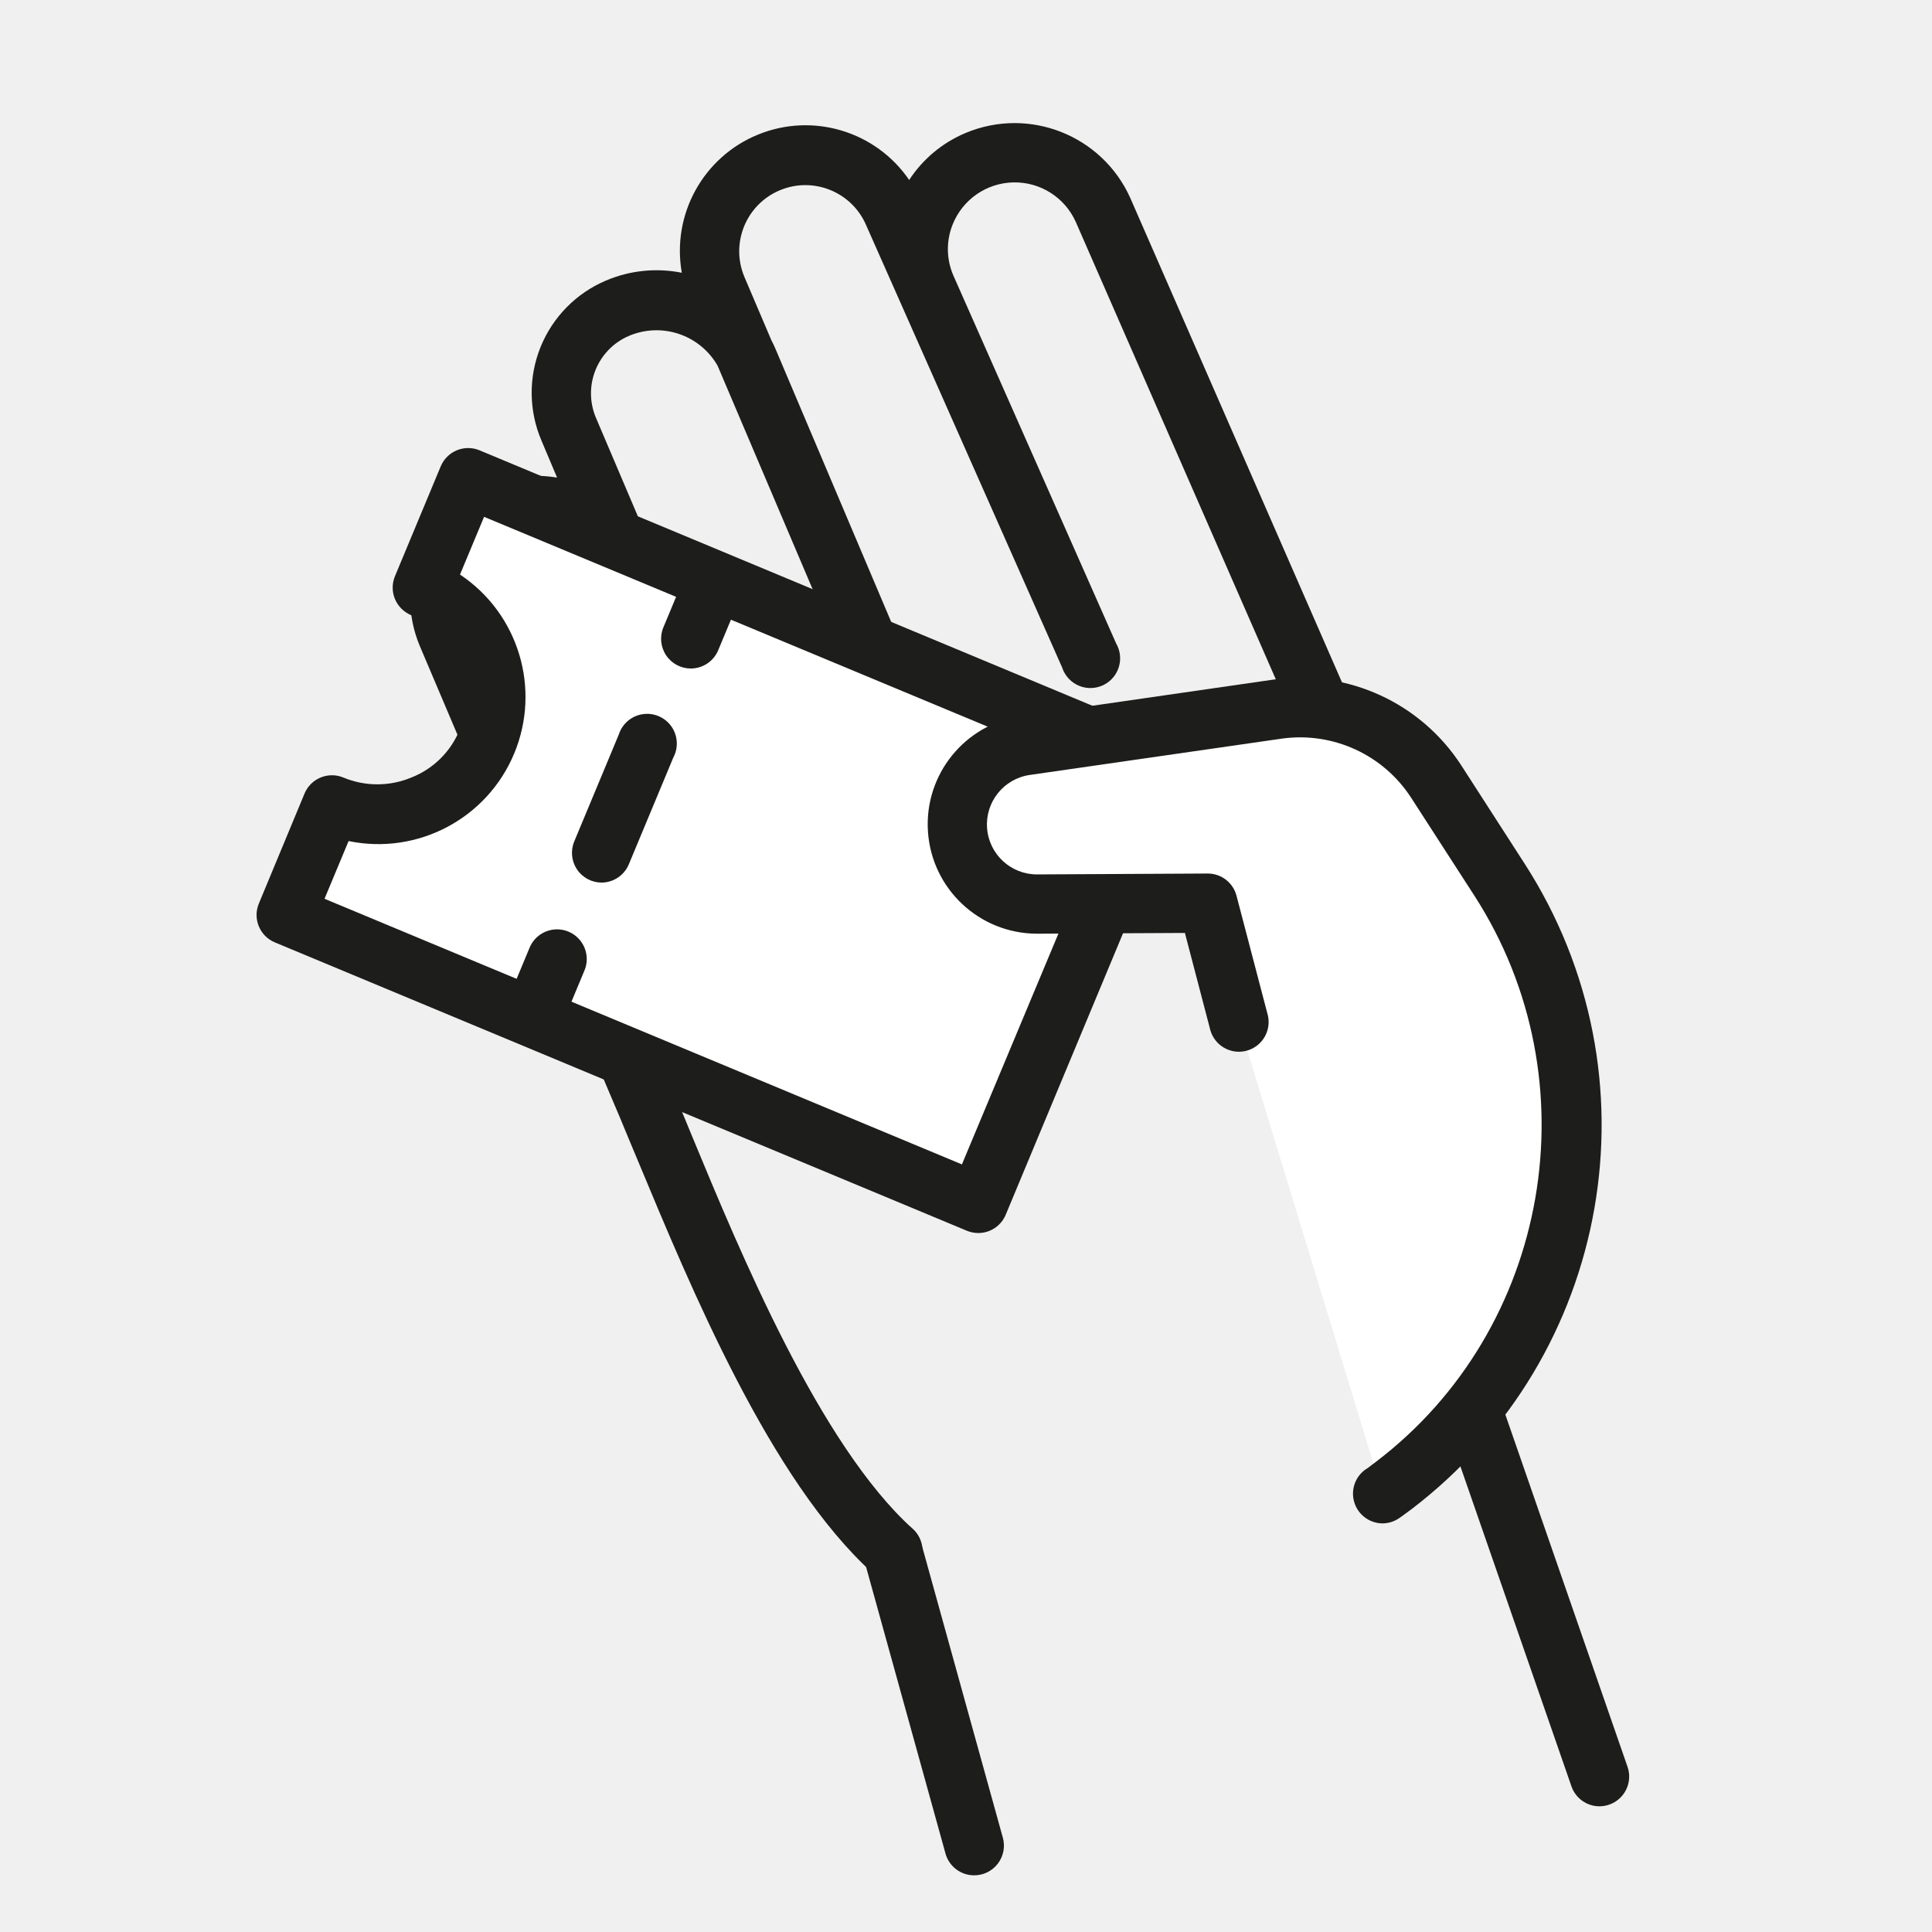
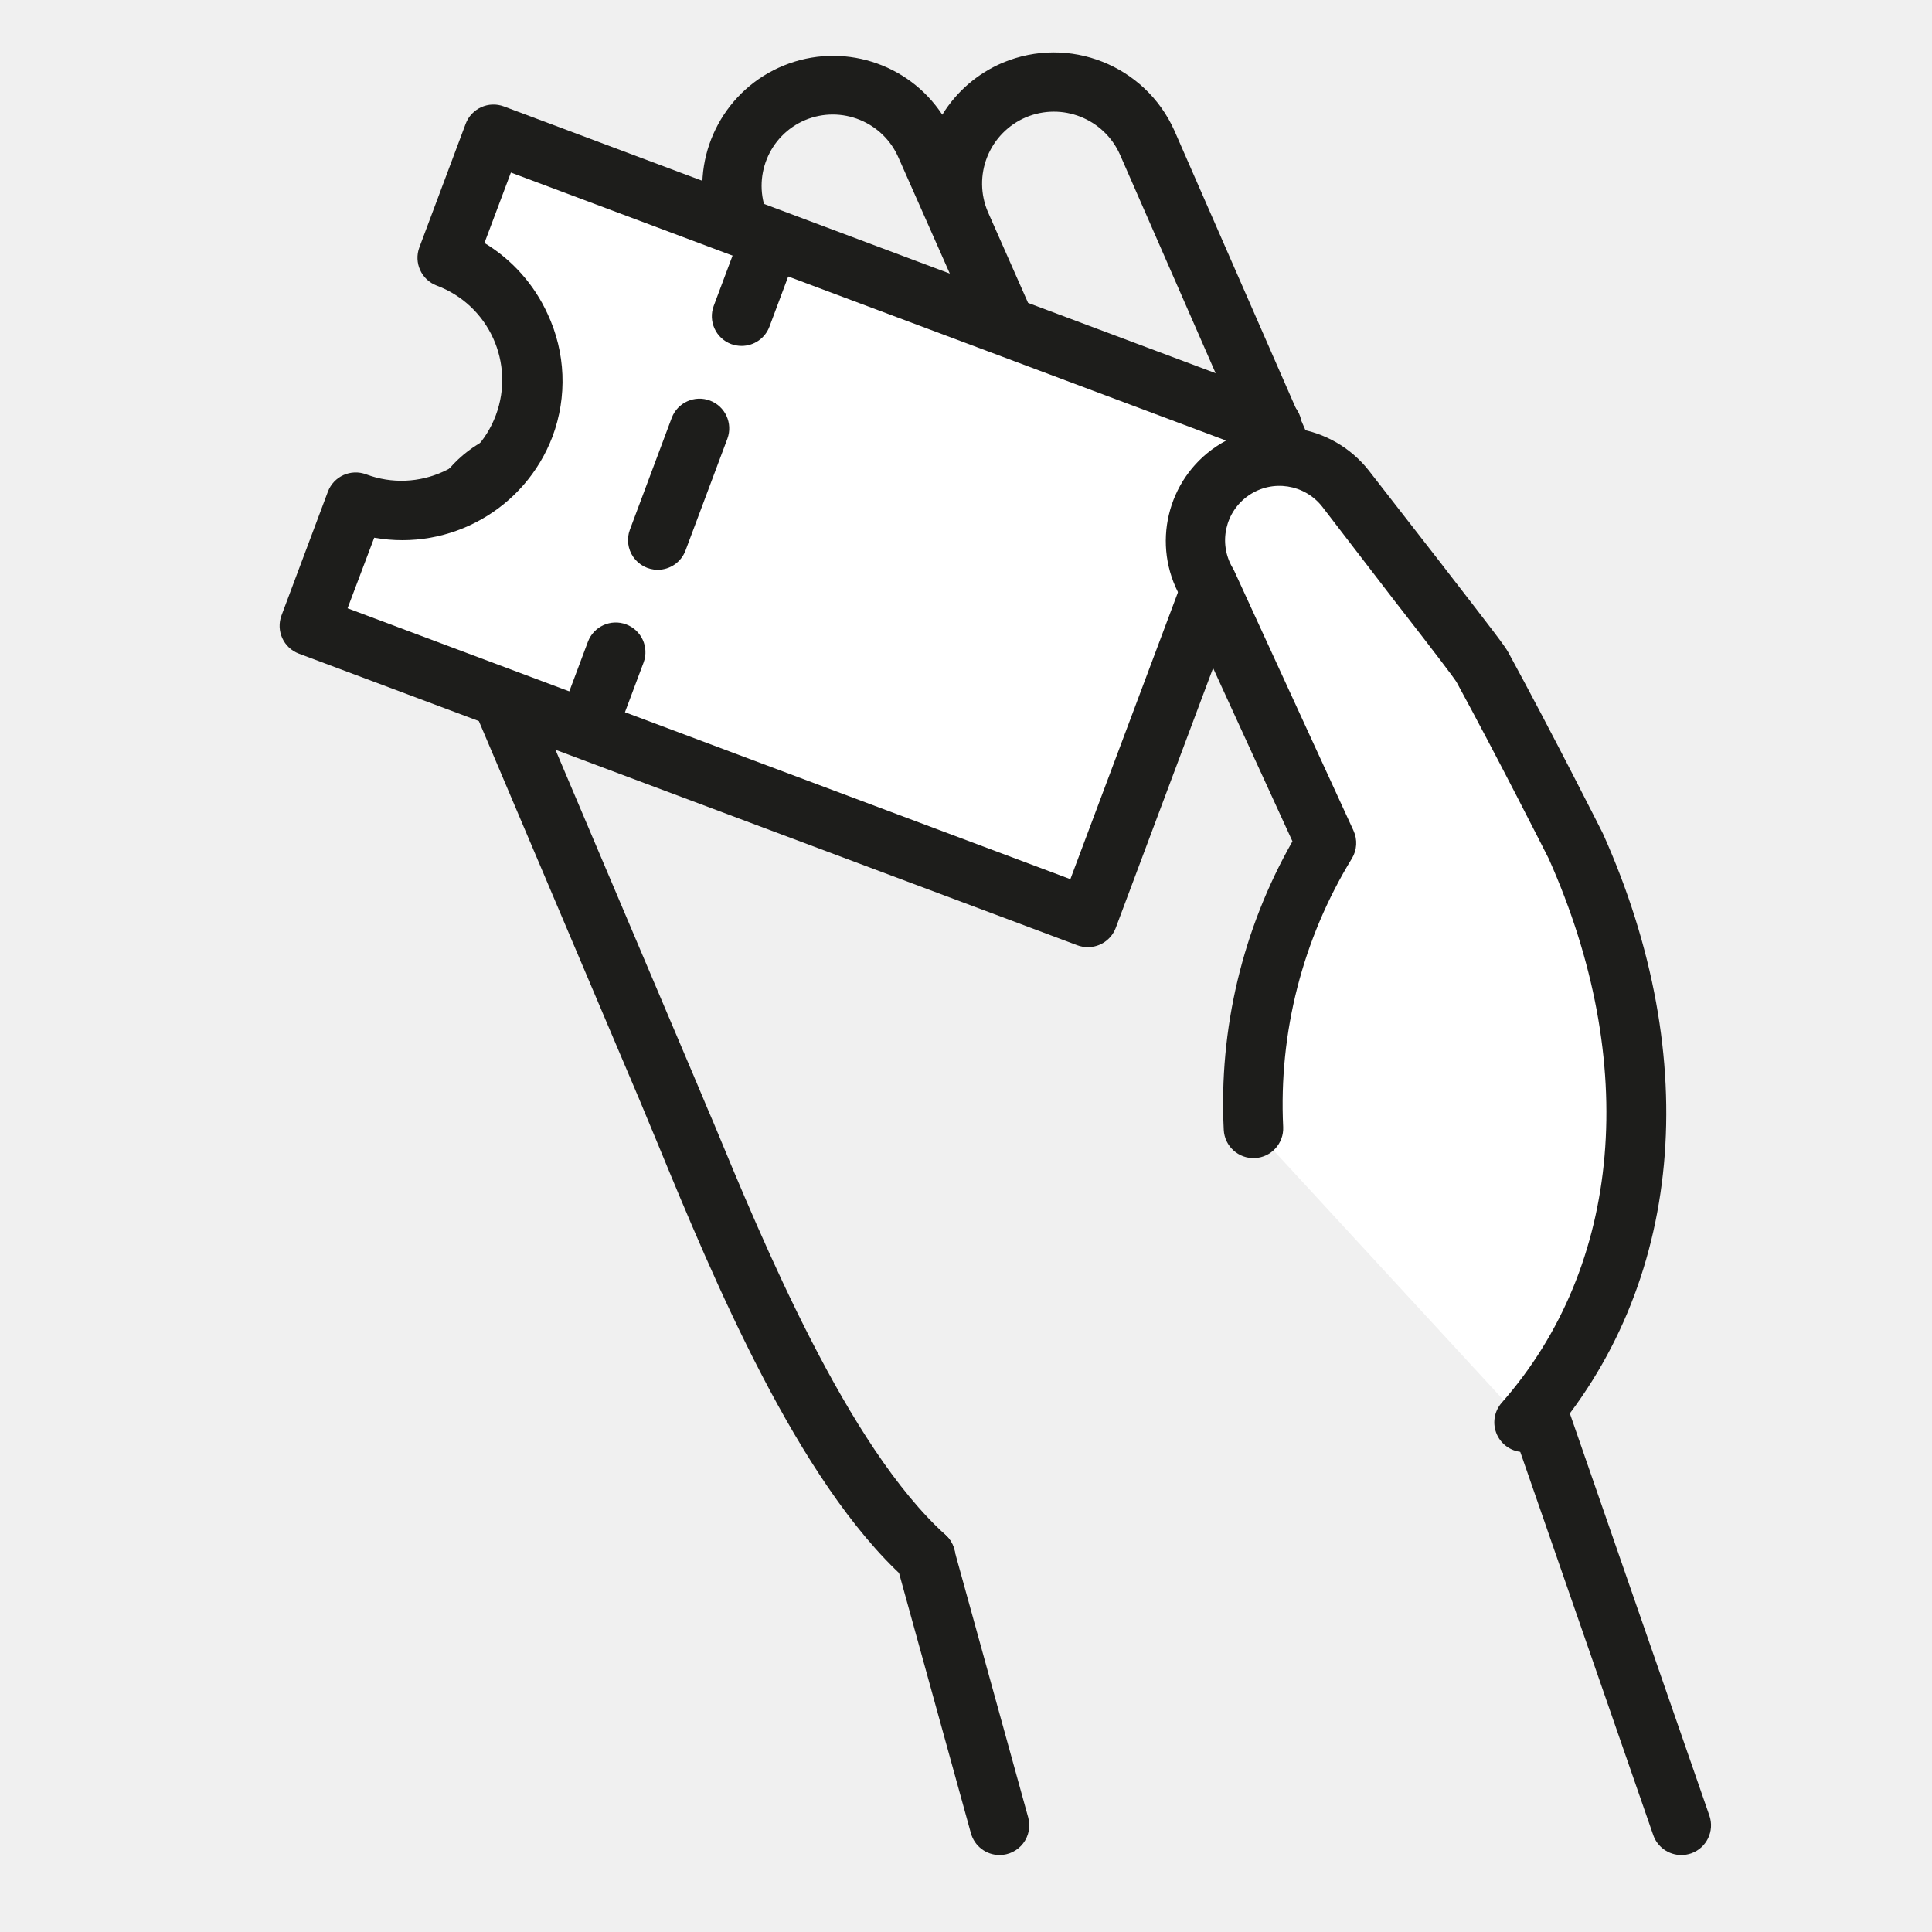
<svg xmlns="http://www.w3.org/2000/svg" id="Capa_1" data-name="Capa 1" viewBox="0 0 260.1 260.1">
  <defs>
    <style>.cls-1{fill:#1d1d1b;}.cls-2{fill:#fff;}</style>
  </defs>
-   <path class="cls-1" d="M215.34,243.18a4,4,0,0,1-3.78-2.69l-17.15-49.42a4,4,0,1,1,7.56-2.62l17.14,49.41a4,4,0,0,1-2.46,5.09A4.06,4.06,0,0,1,215.34,243.18Z" />
-   <path class="cls-1" d="M120.16,212.78a4,4,0,0,1-2.68-1C103.67,199.27,93,173.35,85.85,156.2c-.87-2.1-1.68-4-2.41-5.79L56.53,87a16.43,16.43,0,0,1,8.71-21.53A17.39,17.39,0,0,1,75,64.3l-2.11-5a16.4,16.4,0,0,1,8.69-21.53,17.37,17.37,0,0,1,10.21-1.05,16.91,16.91,0,0,1,30.61-12.49A16.83,16.83,0,0,1,130,17.9a17.07,17.07,0,0,1,22.17,8.76l29.37,67.2a4,4,0,1,1-7.33,3.2L144.83,29.88a9,9,0,0,0-16.56.3,8.9,8.9,0,0,0,.07,6.89l21.93,49.57A4,4,0,1,1,143,89.88L116.63,30.37a8.9,8.9,0,1,0-16.41,6.92l3.6,8.45c.22.43.43.87.62,1.32L125,95.57a4,4,0,1,1-7.36,3.13L96.6,49.22a9.48,9.48,0,0,0-11.93-4,8.42,8.42,0,0,0-4.45,11l7.37,17.32c.19.38.38.77.54,1.17L103,109.81a4,4,0,0,1-7.37,3.13L80.36,77a9.49,9.49,0,0,0-12-4.17,8.42,8.42,0,0,0-4.46,11l26.9,63.44c.75,1.75,1.56,3.72,2.44,5.86,6.41,15.48,17.13,41.39,29.6,52.66a4,4,0,0,1-2.68,7Z" />
-   <path class="cls-1" d="M131.14,252.47a4,4,0,0,1-3.85-2.93l-11-39.7a4,4,0,0,1,7.72-2.13l11,39.69a4,4,0,0,1-3.86,5.07Z" />
-   <path class="cls-2" d="M56.85,79.13a15.84,15.84,0,1,1-12.18,29.24L38.5,123.18,131.7,162l24.51-58.83L63,64.35Z" />
-   <path class="cls-1" d="M131.69,166a4,4,0,0,1-1.53-.31L37,126.87a4,4,0,0,1-2.15-5.23L41,106.83a4,4,0,0,1,5.23-2.15,11.91,11.91,0,0,0,9.14,0,11.59,11.59,0,0,0,6.47-6.33,12.07,12.07,0,0,0-6.51-15.54,4.06,4.06,0,0,1-2.16-2.17,4,4,0,0,1,0-3.06l6.16-14.79a4,4,0,0,1,5.24-2.16l93.19,38.84a4,4,0,0,1,2.16,5.23l-24.52,58.83A4,4,0,0,1,131.69,166Zm-88-45,85.81,35.76L151,105.34,65.17,69.58l-3.24,7.77a19.81,19.81,0,0,1-15,35.88Z" />
-   <line class="cls-2" x1="95.45" y1="80.03" x2="72.45" y2="135.22" />
-   <path class="cls-1" d="M93,90a4,4,0,0,1-3.69-5.54l2.5-6a4,4,0,1,1,7.38,3.08l-2.5,6A4,4,0,0,1,93,90Z" />
-   <path class="cls-1" d="M81,118.82a4,4,0,0,1-3.69-5.54l6-14.4A4,4,0,1,1,90.64,102l-6,14.4A4,4,0,0,1,81,118.82Z" />
-   <path class="cls-1" d="M72.45,139.22a4,4,0,0,1-3.69-5.54l2.5-6a4,4,0,1,1,7.38,3.08l-2.5,6A4,4,0,0,1,72.45,139.22Z" />
-   <path class="cls-2" d="M186.14,201.1s.56-.38,1.53-1.12a61,61,0,0,0,14.22-81.49l-8.51-13.23a21.77,21.77,0,0,0-21.28-9.78l-34,4.91a10.73,10.73,0,0,0-9,12.87h0a10.74,10.74,0,0,0,10.79,8.47l22.69-.12,4.23,16.14" />
-   <path class="cls-1" d="M186.15,205.09a4,4,0,0,1-2.26-7.3c.06,0,.55-.38,1.36-1,23.45-17.83,29.28-51.28,13.28-76.15L190,107.43a17.82,17.82,0,0,0-17.37-8l-34,4.9a6.73,6.73,0,0,0,1,13.39h.19l22.78-.12h0a4,4,0,0,1,3.87,3l4.23,16.14a4,4,0,0,1-7.74,2l-3.44-13.14-19.59.1h-.4a14.73,14.73,0,0,1-2-29.31l34-4.91a25.85,25.85,0,0,1,25.21,11.58l8.52,13.22a65,65,0,0,1-15.17,86.85c-1.07.81-1.69,1.23-1.69,1.23A4,4,0,0,1,186.15,205.09Z" />
+   <path class="cls-1" d="M226.35,249.74a4,4,0,0,1-3.78-2.69L203.05,190.8a4,4,0,0,1,7.56-2.63l19.52,56.26a4,4,0,0,1-2.46,5.09A4.06,4.06,0,0,1,226.35,249.74Z" />
+   <path class="cls-1" d="M124.55,213.54a4,4,0,0,1-2.69-1C107.34,199.38,96,172.07,88.56,154c-.92-2.22-1.77-4.28-2.54-6.11L57.65,81a17.1,17.1,0,0,1,9.06-22.42,18.09,18.09,0,0,1,10.53-1.13l-2.38-5.59a17.09,17.09,0,0,1,9-22.42,18,18,0,0,1,11-1,17.61,17.61,0,0,1,32-13A17.6,17.6,0,0,1,135,8.44a17.79,17.79,0,0,1,23.1,9.13l31,70.87a4,4,0,0,1-7.33,3.2l-31-70.85a9.74,9.74,0,0,0-12.65-5A9.7,9.7,0,0,0,133,28.54L156.1,80.82a4,4,0,0,1-7.32,3.24L121,21.31a9.65,9.65,0,0,0-12.62-5.14,9.61,9.61,0,0,0-5.08,12.6l3.79,8.92c.24.45.46.92.66,1.39l21.69,51.16a4,4,0,0,1-7.36,3.13L99.9,41.18A10.21,10.21,0,0,0,87,36.8a9.09,9.09,0,0,0-4.82,11.93L90,67c.21.4.4.81.58,1.23l15.71,37a4,4,0,0,1-7.37,3.12L82.77,70.44a10.22,10.22,0,0,0-12.93-4.5A9.1,9.1,0,0,0,65,77.88l28.37,66.9C94.17,146.63,95,148.7,96,151c6.76,16.34,18.08,43.7,31.27,55.62a4,4,0,0,1-2.68,7Z" />
+   <path class="cls-1" d="M134.56,249.74a4,4,0,0,1-3.85-2.94l-10-36.2a4,4,0,0,1,7.71-2.13l10,36.2a4,4,0,0,1-3.86,5.07Z" />
+   <path class="cls-2" d="M60.2,34.71A17.55,17.55,0,1,1,47.88,67.58L41.64,84.23l104.8,39.28,24.8-66.15L66.44,18.08Z" />
+   <path class="cls-1" d="M146.44,127.51a4,4,0,0,1-1.4-.25L40.24,88a4,4,0,0,1-2.34-5.15l6.24-16.65a4,4,0,0,1,5.15-2.34A13.56,13.56,0,1,0,58.8,38.45a4,4,0,0,1-2.34-5.15l6.23-16.63a4,4,0,0,1,5.15-2.34l104.8,39.28A4,4,0,0,1,175,58.76l-24.79,66.16A4,4,0,0,1,146.44,127.51ZM46.79,81.89l97.31,36.47,22-58.66L68.78,23.23l-3.56,9.48a21.65,21.65,0,0,1,8.49,9.53,21.32,21.32,0,0,1,.67,16.54,21.64,21.64,0,0,1-24,13.61Z" />
+   <line class="cls-2" x1="102.99" y1="34.15" x2="79.73" y2="96.21" />
+   <path class="cls-1" d="M99.84,46.57a4.07,4.07,0,0,1-1.41-.25,4,4,0,0,1-2.34-5.15l3.16-8.43a4,4,0,0,1,7.49,2.81L103.58,44A4,4,0,0,1,99.84,46.57Z" />
+   <path class="cls-1" d="M88.54,76.71a4,4,0,0,1-3.74-5.4l5.64-15.07a4,4,0,0,1,7.49,2.81L92.29,74.11A4,4,0,0,1,88.54,76.71Z" />
+   <path class="cls-1" d="M79.73,100.21a3.85,3.85,0,0,1-1.4-.26A4,4,0,0,1,76,94.8l3.16-8.43a4,4,0,0,1,7.49,2.81l-3.16,8.43A4,4,0,0,1,79.73,100.21Z" />
+   <path class="cls-2" d="M205.18,191.49c18.46-21,19-50.7,6.94-77.63,0,0-6.73-13.34-12.56-24-.74-1.27-8.15-10.72-8.76-11.52l-9.67-12.54A11.31,11.31,0,0,0,162.48,78.5l16.07,35a67.2,67.2,0,0,0-9.83,38.41" />
+   <path class="cls-1" d="M205.17,195.49a4,4,0,0,1-3-6.64c16.23-18.43,18.59-45.81,6.32-73.27-.57-1.12-6.92-13.69-12.41-23.77-.51-.79-3.05-4.13-7.56-9.93l-.91-1.17L178,68.2a7.32,7.32,0,0,0-12.06,8.24,3.72,3.72,0,0,1,.21.39l16.07,35a4,4,0,0,1-.22,3.75,63.37,63.37,0,0,0-9.25,36.14,4,4,0,1,1-8,.38A71.3,71.3,0,0,1,174,113.27L158.93,80.36a15.31,15.31,0,0,1,25.36-17L194,75.84l.87,1.13c6.19,8,7.72,10,8.18,10.84,5.85,10.73,12.6,24.12,12.67,24.26l.08.16c13.63,30.42,10.79,61-7.59,81.91A4,4,0,0,1,205.17,195.49Z" />
</svg>
